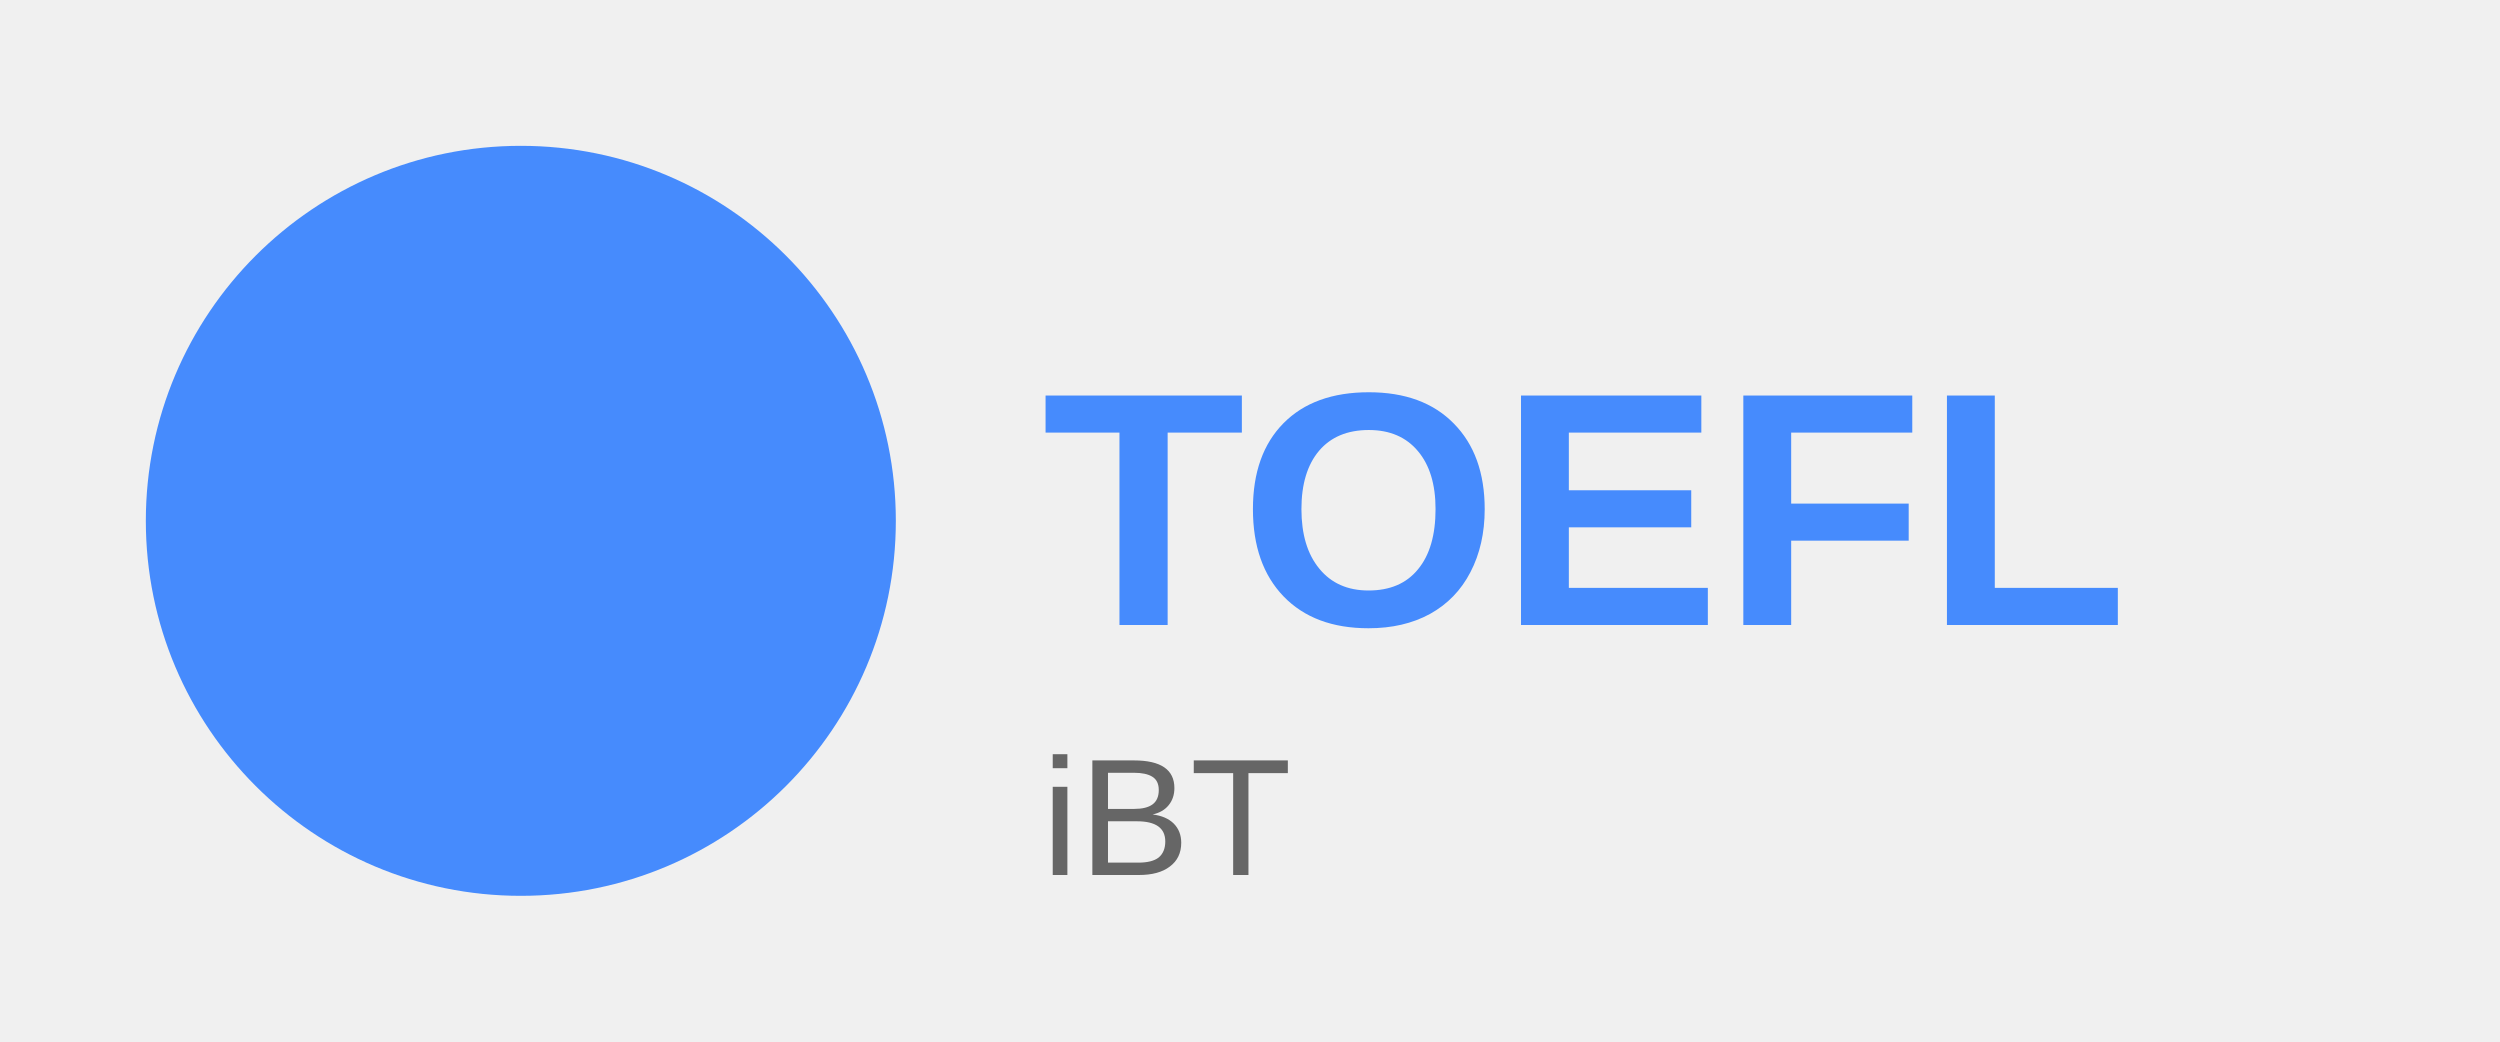
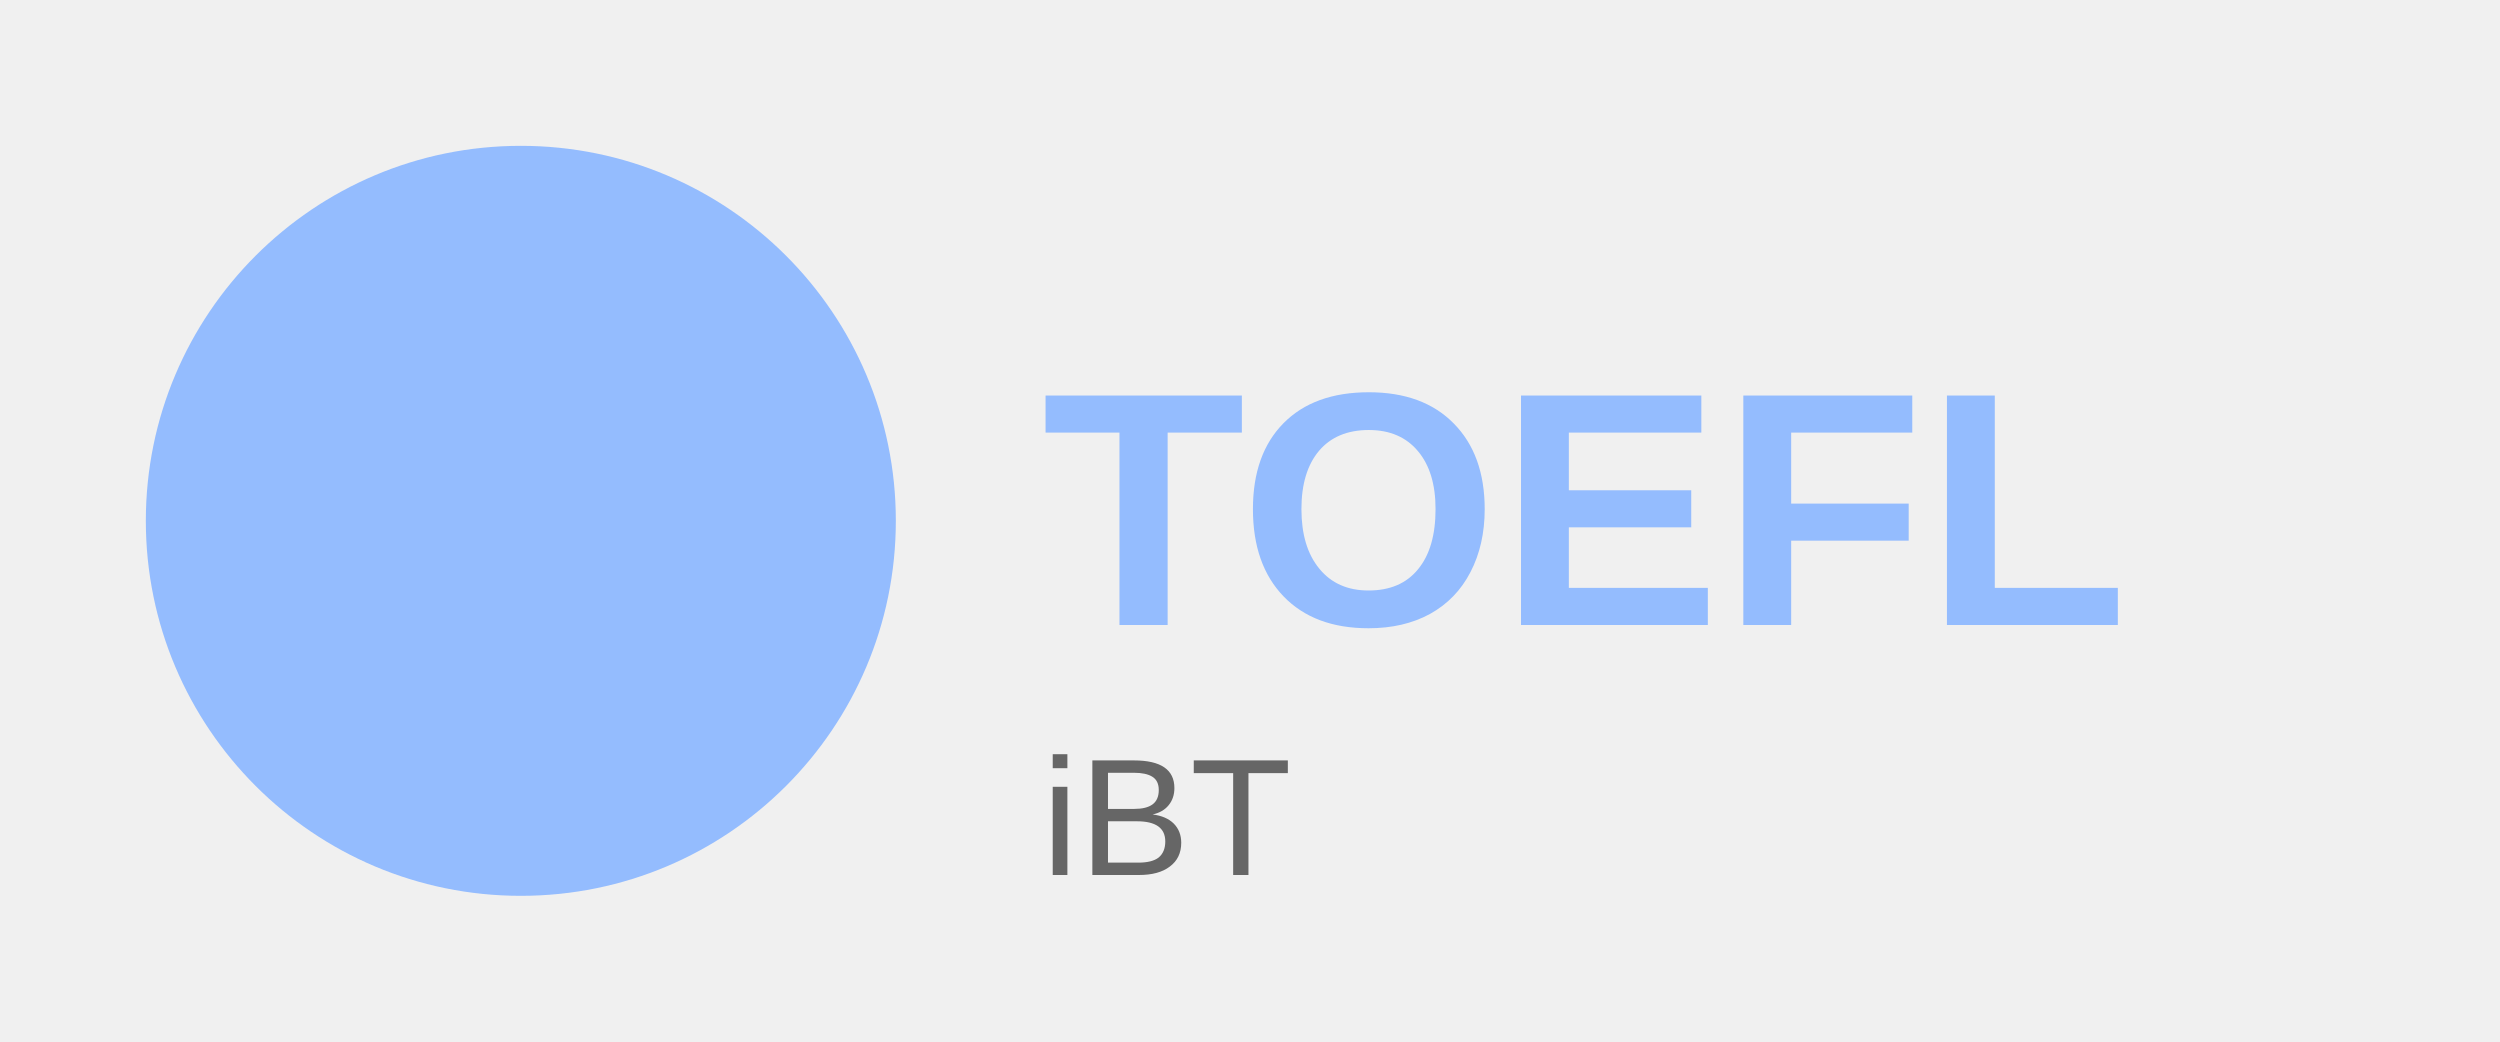
<svg xmlns="http://www.w3.org/2000/svg" viewBox="0 0 120 50" fill="none">
  <text x="18" y="30" font-family="Arial, sans-serif" font-size="14" font-weight="bold" fill="white">T</text>
-   <circle cx="25" cy="25" r="18" fill="#468bfd" />
-   <text x="50" y="30" font-family="Arial, sans-serif" font-size="16" font-weight="bold" fill="#468bfd">TOEFL</text>
+   <circle cx="25" cy="25" r="18" fill="#94bcfe" />
+   <text x="50" y="30" font-family="Arial, sans-serif" font-size="16" font-weight="bold" fill="#94bcfe">TOEFL</text>
  <text x="50" y="42" font-family="Arial, sans-serif" font-size="8" fill="#666">iBT</text>
</svg>
